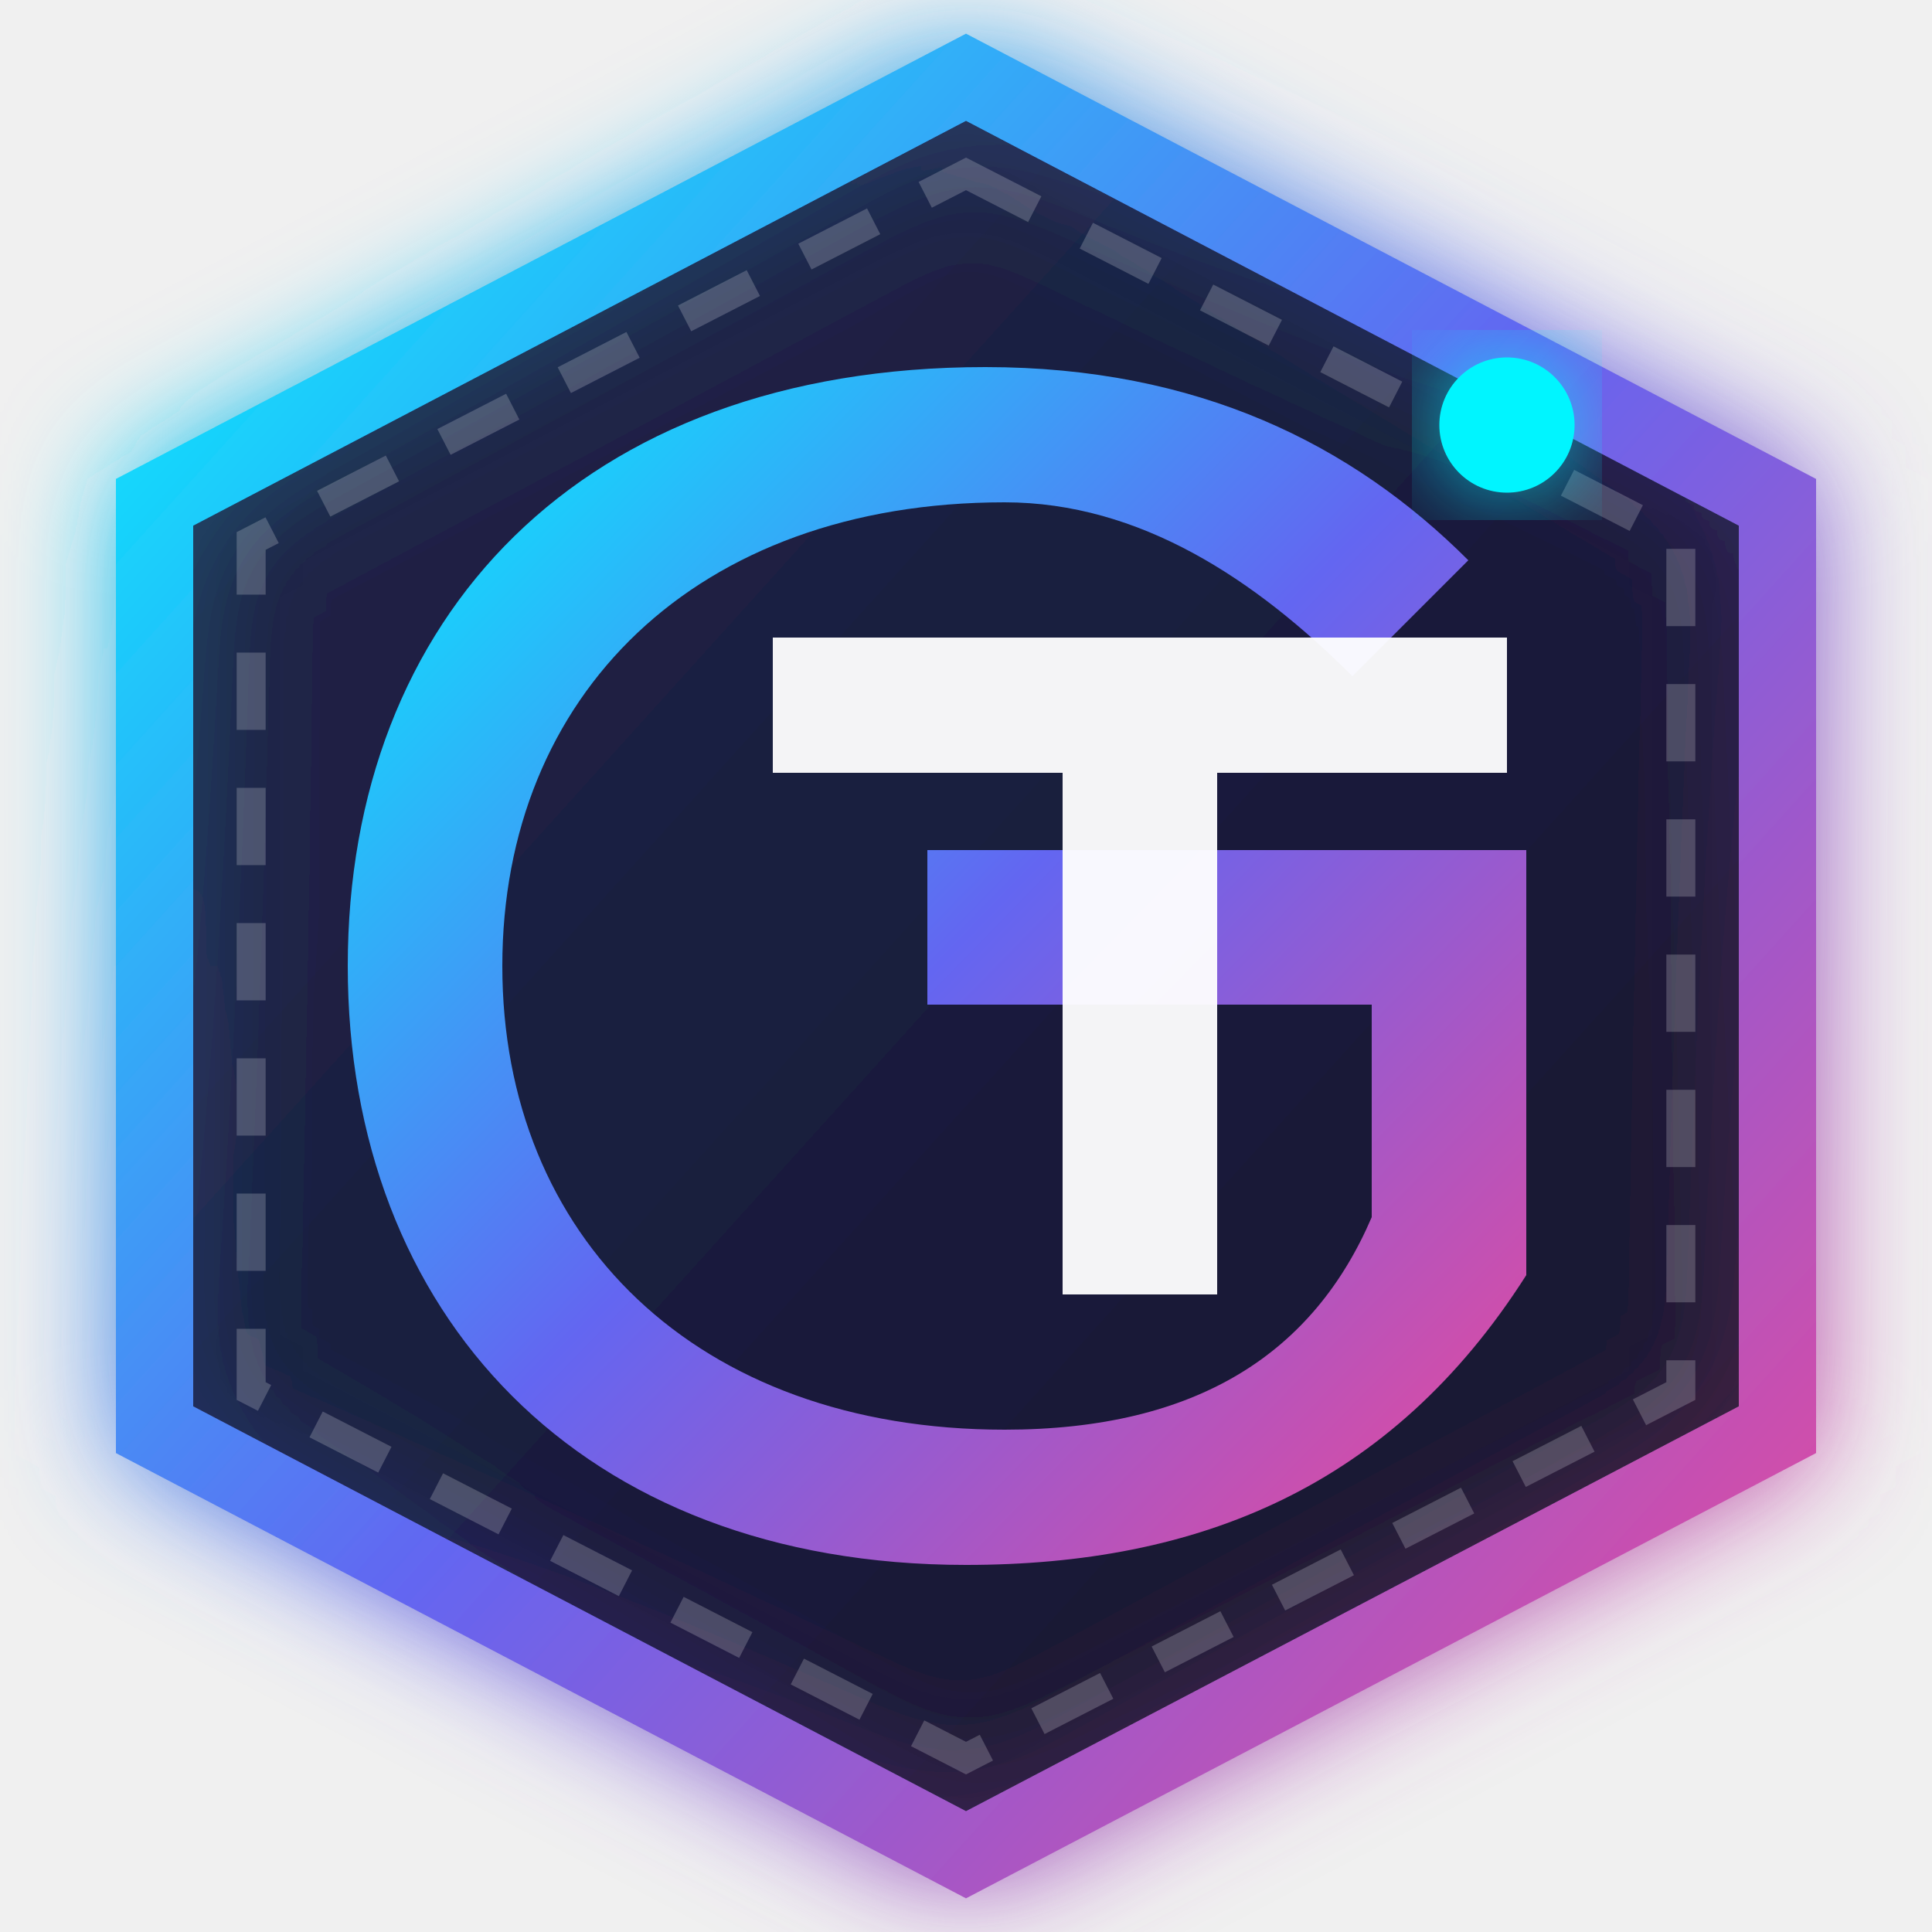
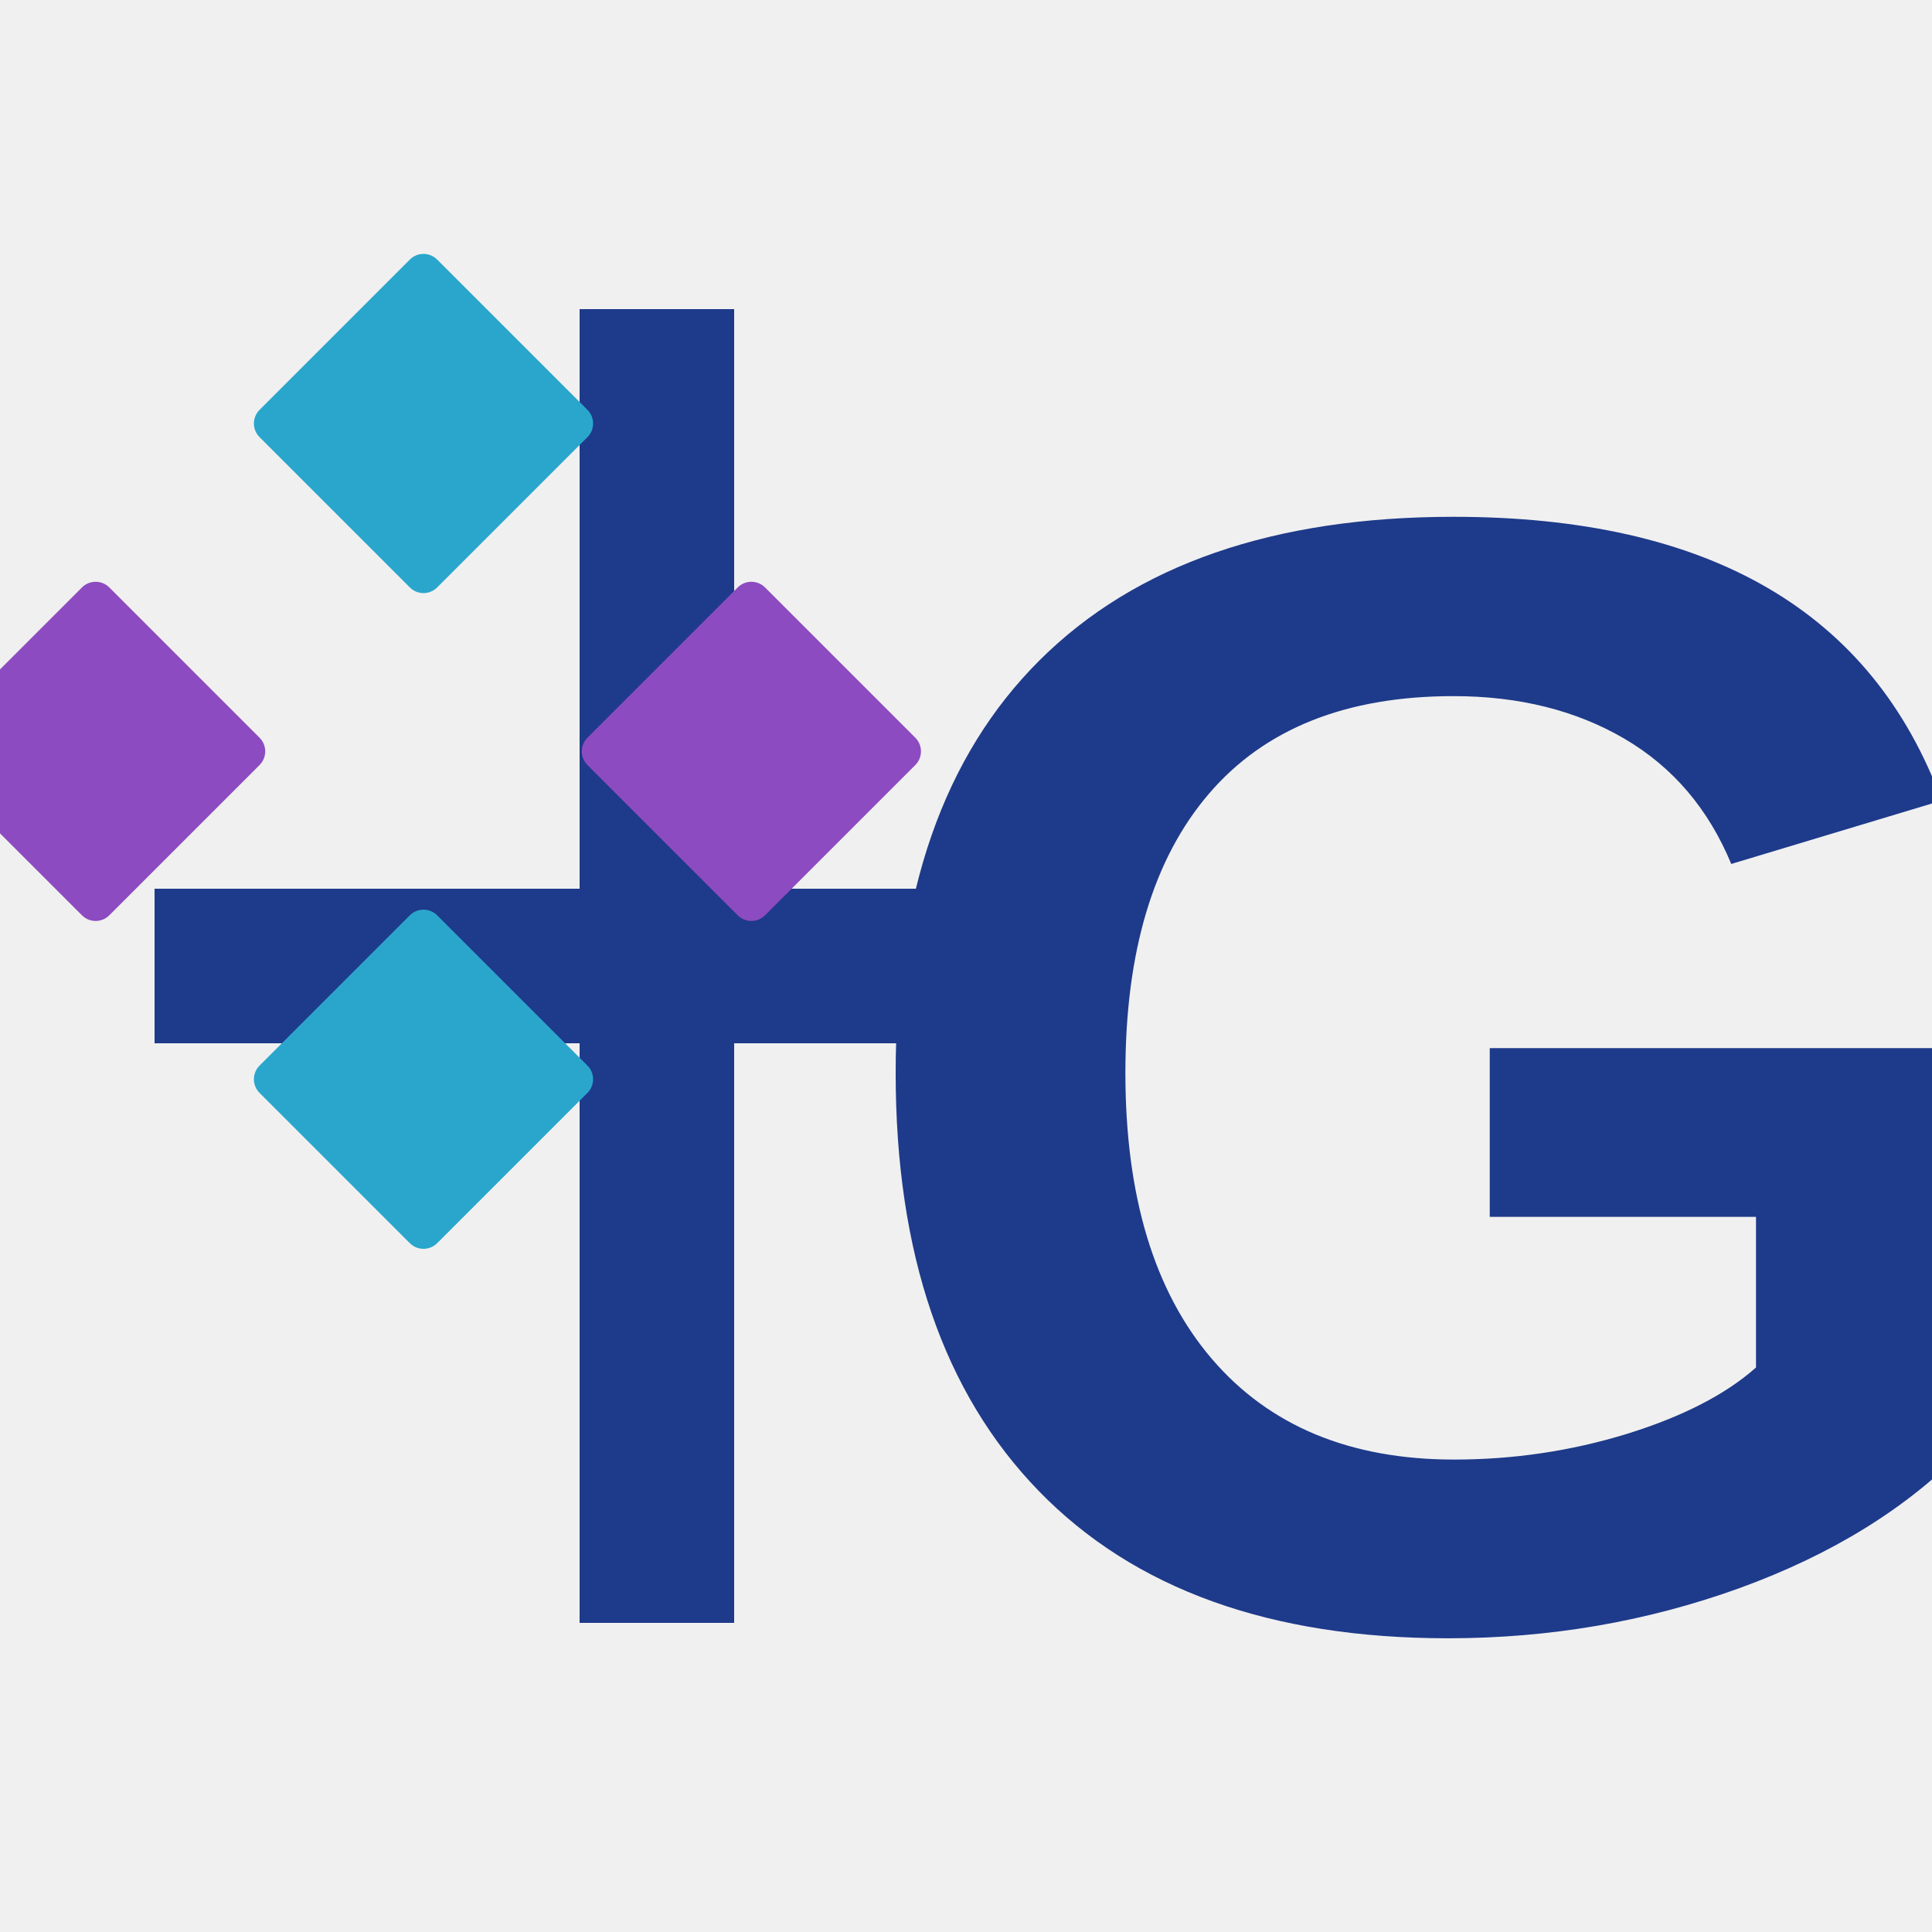
- <svg xmlns="http://www.w3.org/2000/svg" viewBox="0 0 100 100" width="100%" height="100%">
-   <defs>
-     <linearGradient id="gtGrad" x1="0%" y1="0%" x2="100%" y2="100%">
-       <stop offset="0%" stop-color="#00F5FF" />
-       <stop offset="50%" stop-color="#6366F1" />
-       <stop offset="100%" stop-color="#EC4899" />
-     </linearGradient>
-     <linearGradient id="shieldGrad" x1="0%" y1="0%" x2="100%" y2="100%">
-       <stop offset="0%" stop-color="#1E1B4B" stop-opacity="0.9" />
-       <stop offset="100%" stop-color="#0F172A" stop-opacity="0.9" />
-     </linearGradient>
-     <filter id="neonGlow" x="-20%" y="-20%" width="140%" height="140%">
-       <feGaussianBlur stdDeviation="3" result="blur" />
-       <feComposite in="SourceGraphic" in2="blur" operator="over" />
-     </filter>
-   </defs>
-   <polygon points="50,4 92,26 92,74 50,96 8,74 8,26" fill="url(#shieldGrad)" stroke="url(#gtGrad)" stroke-width="4" filter="url(#neonGlow)" />
-   <polygon points="50,9 87,28 87,72 50,91 13,72 13,28" fill="none" stroke="rgba(255,255,255,0.2)" stroke-width="1.5" stroke-dasharray="4,3" />
-   <path d="M 52 26 C 36 26 26 36 26 50 C 26 64 36 74 52 74 C 62 74 68 70 71 63 L 71 52 L 48 52 L 48 44 L 79 44 L 79 66 C 72 77 62 81 50 81 C 30 81 18 68 18 50 C 18 32 30 19 51 19 C 62 19 70 23 76 29 L 70 35 C 65 30 59 26 52 26 Z" fill="url(#gtGrad)" />
-   <path d="M 40 33 L 78 33 L 78 40 L 63 40 L 63 67 L 55 67 L 55 40 L 40 40 Z" fill="#FFFFFF" opacity="0.95" />
-   <circle cx="78" cy="22" r="3.5" fill="#00F5FF" filter="url(#neonGlow)" />
+ <svg xmlns="http://www.w3.org/2000/svg" viewBox="0 0 100 100" width="100%" height="100%" role="img" aria-label="GT InnoX logo">
+   <g fill="#1E3A8A">
+     <path d="M30 16h8v68h-8zM8 46h50v8H8z" />
+     <text x="43" y="84" font-family="Arial, Helvetica, sans-serif" font-size="82" font-weight="700" letter-spacing="-7">G</text>
+   </g>
+   <g transform="rotate(45)">
+     <rect x="24.5" y="-6.5" width="13" height="13" rx="1" fill="#2AA6CC" />
+     <rect x="48.5" y="-6.5" width="13" height="13" rx="1" fill="#8C4BC0" />
+     <rect x="24.5" y="17.5" width="13" height="13" rx="1" fill="#8C4BC0" />
+     <rect x="48.5" y="17.5" width="13" height="13" rx="1" fill="#2AA6CC" />
+   </g>
</svg>
